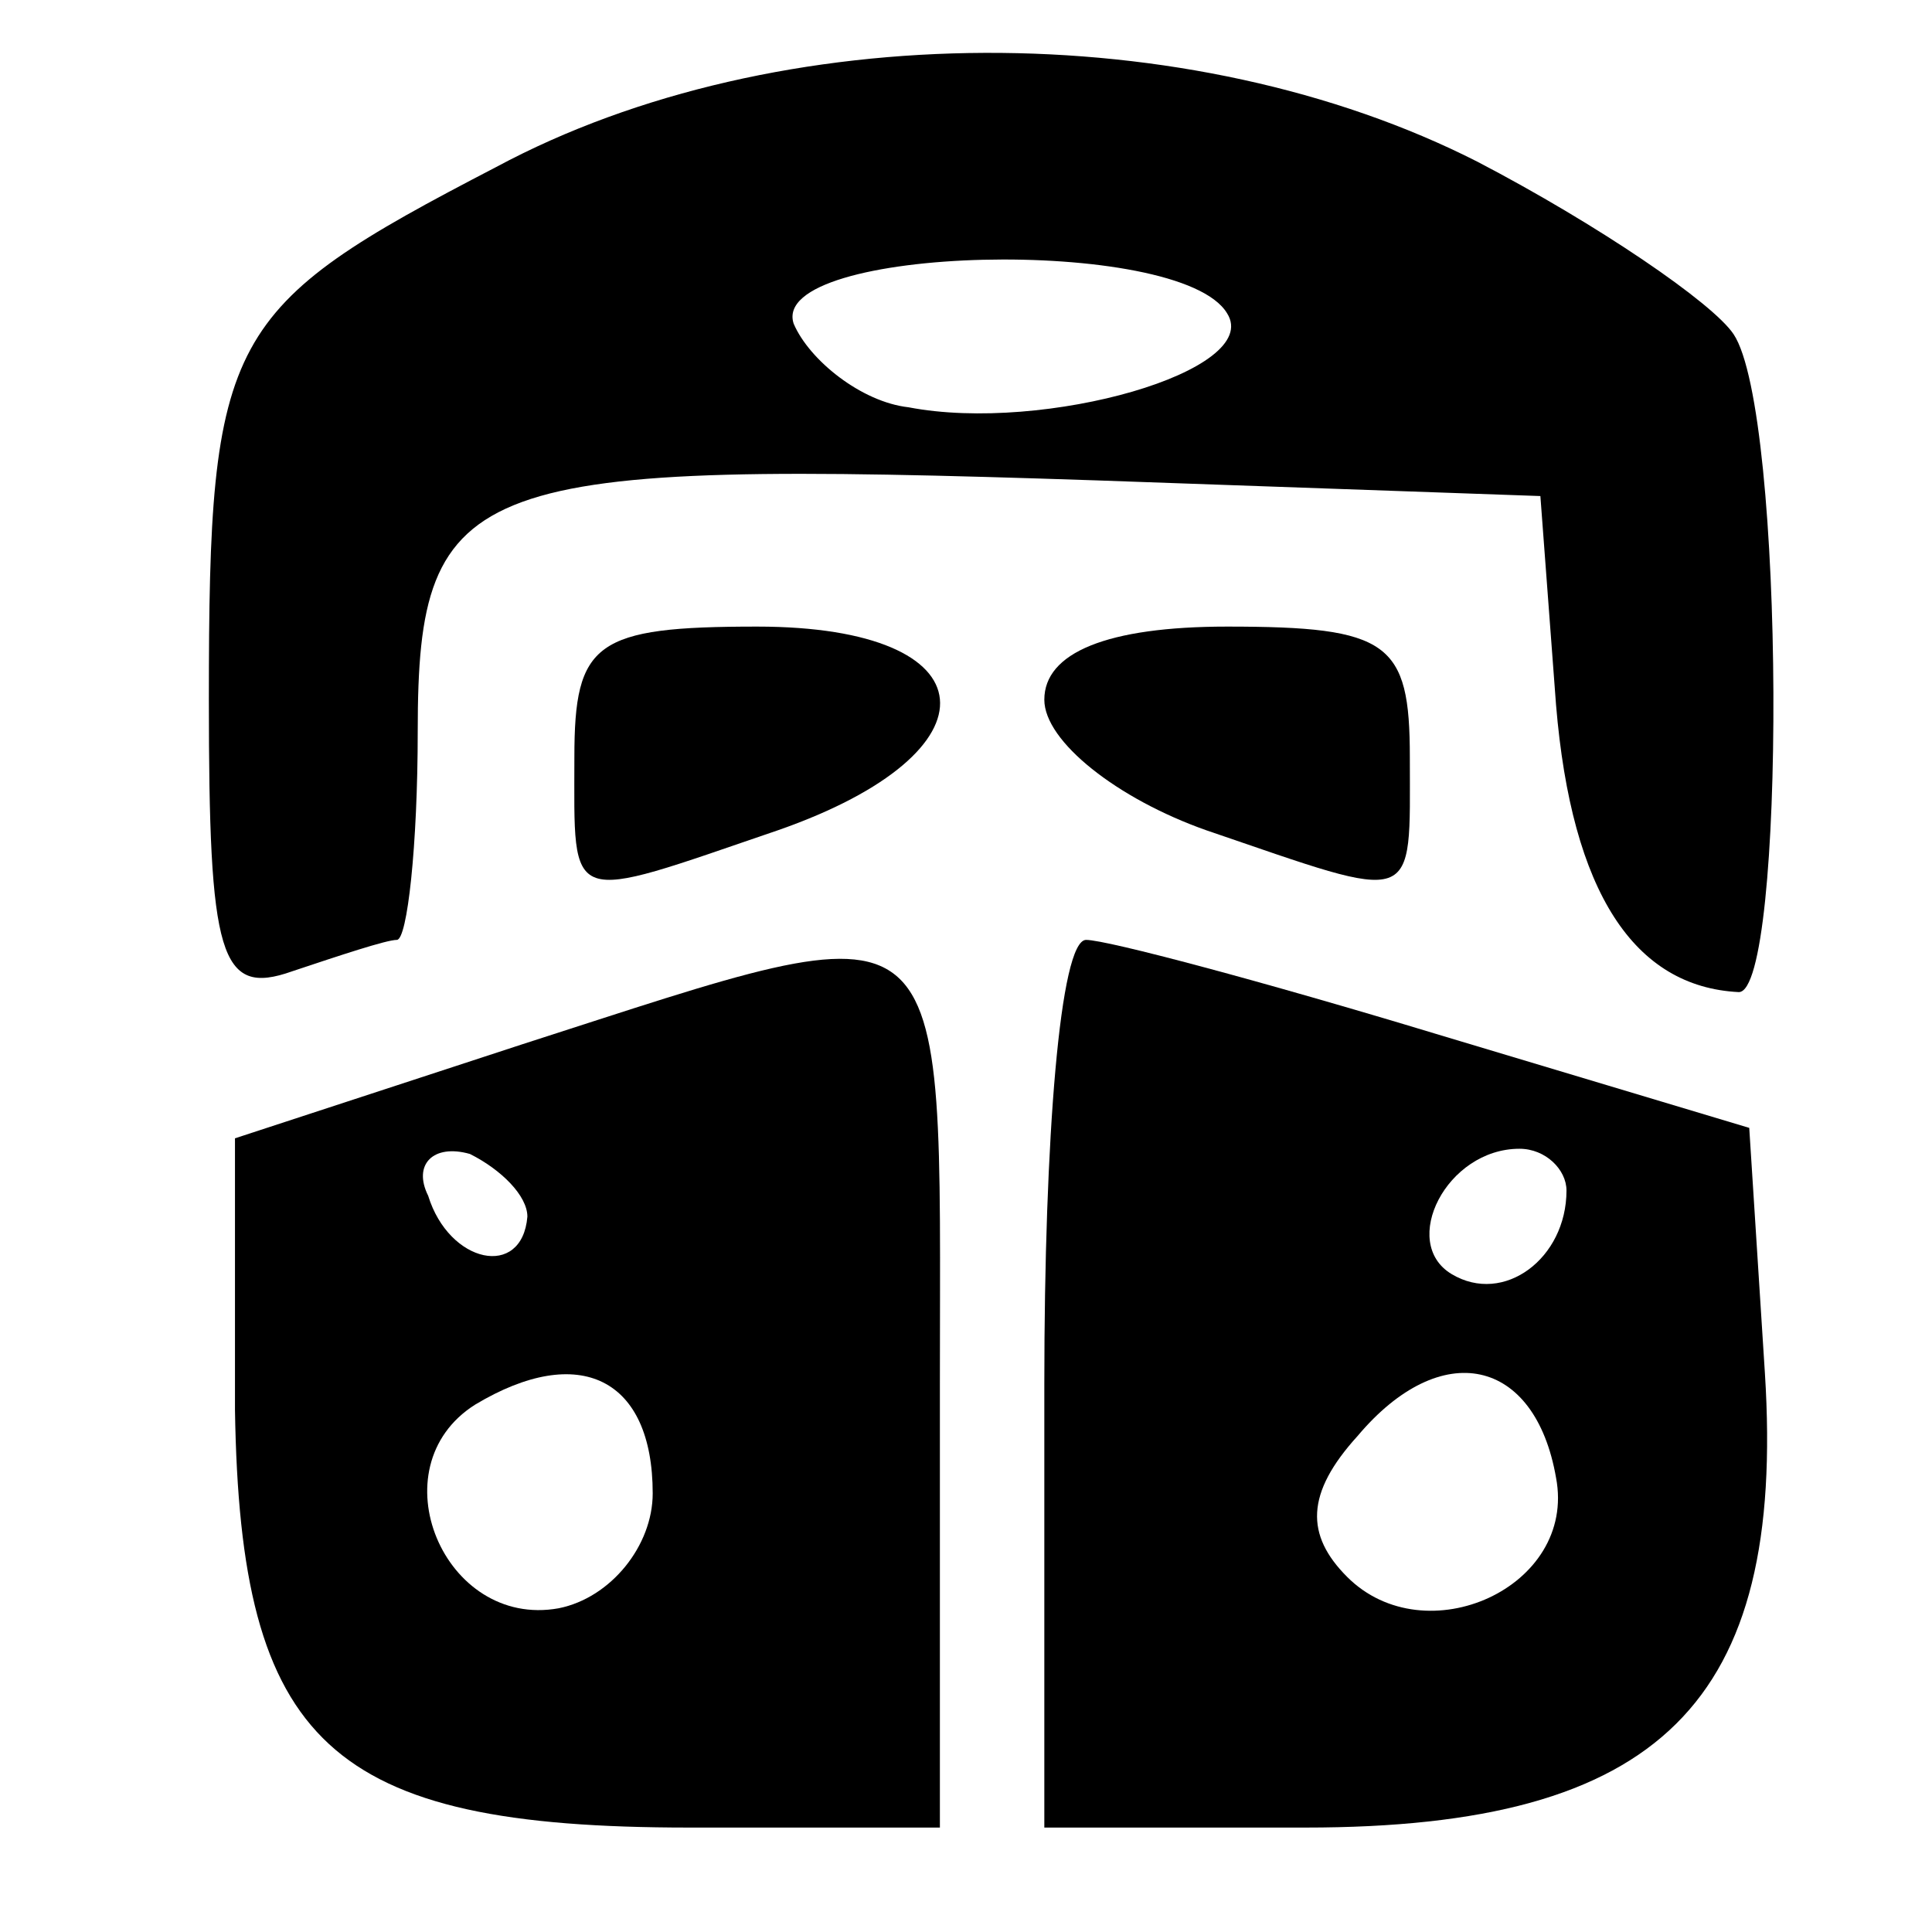
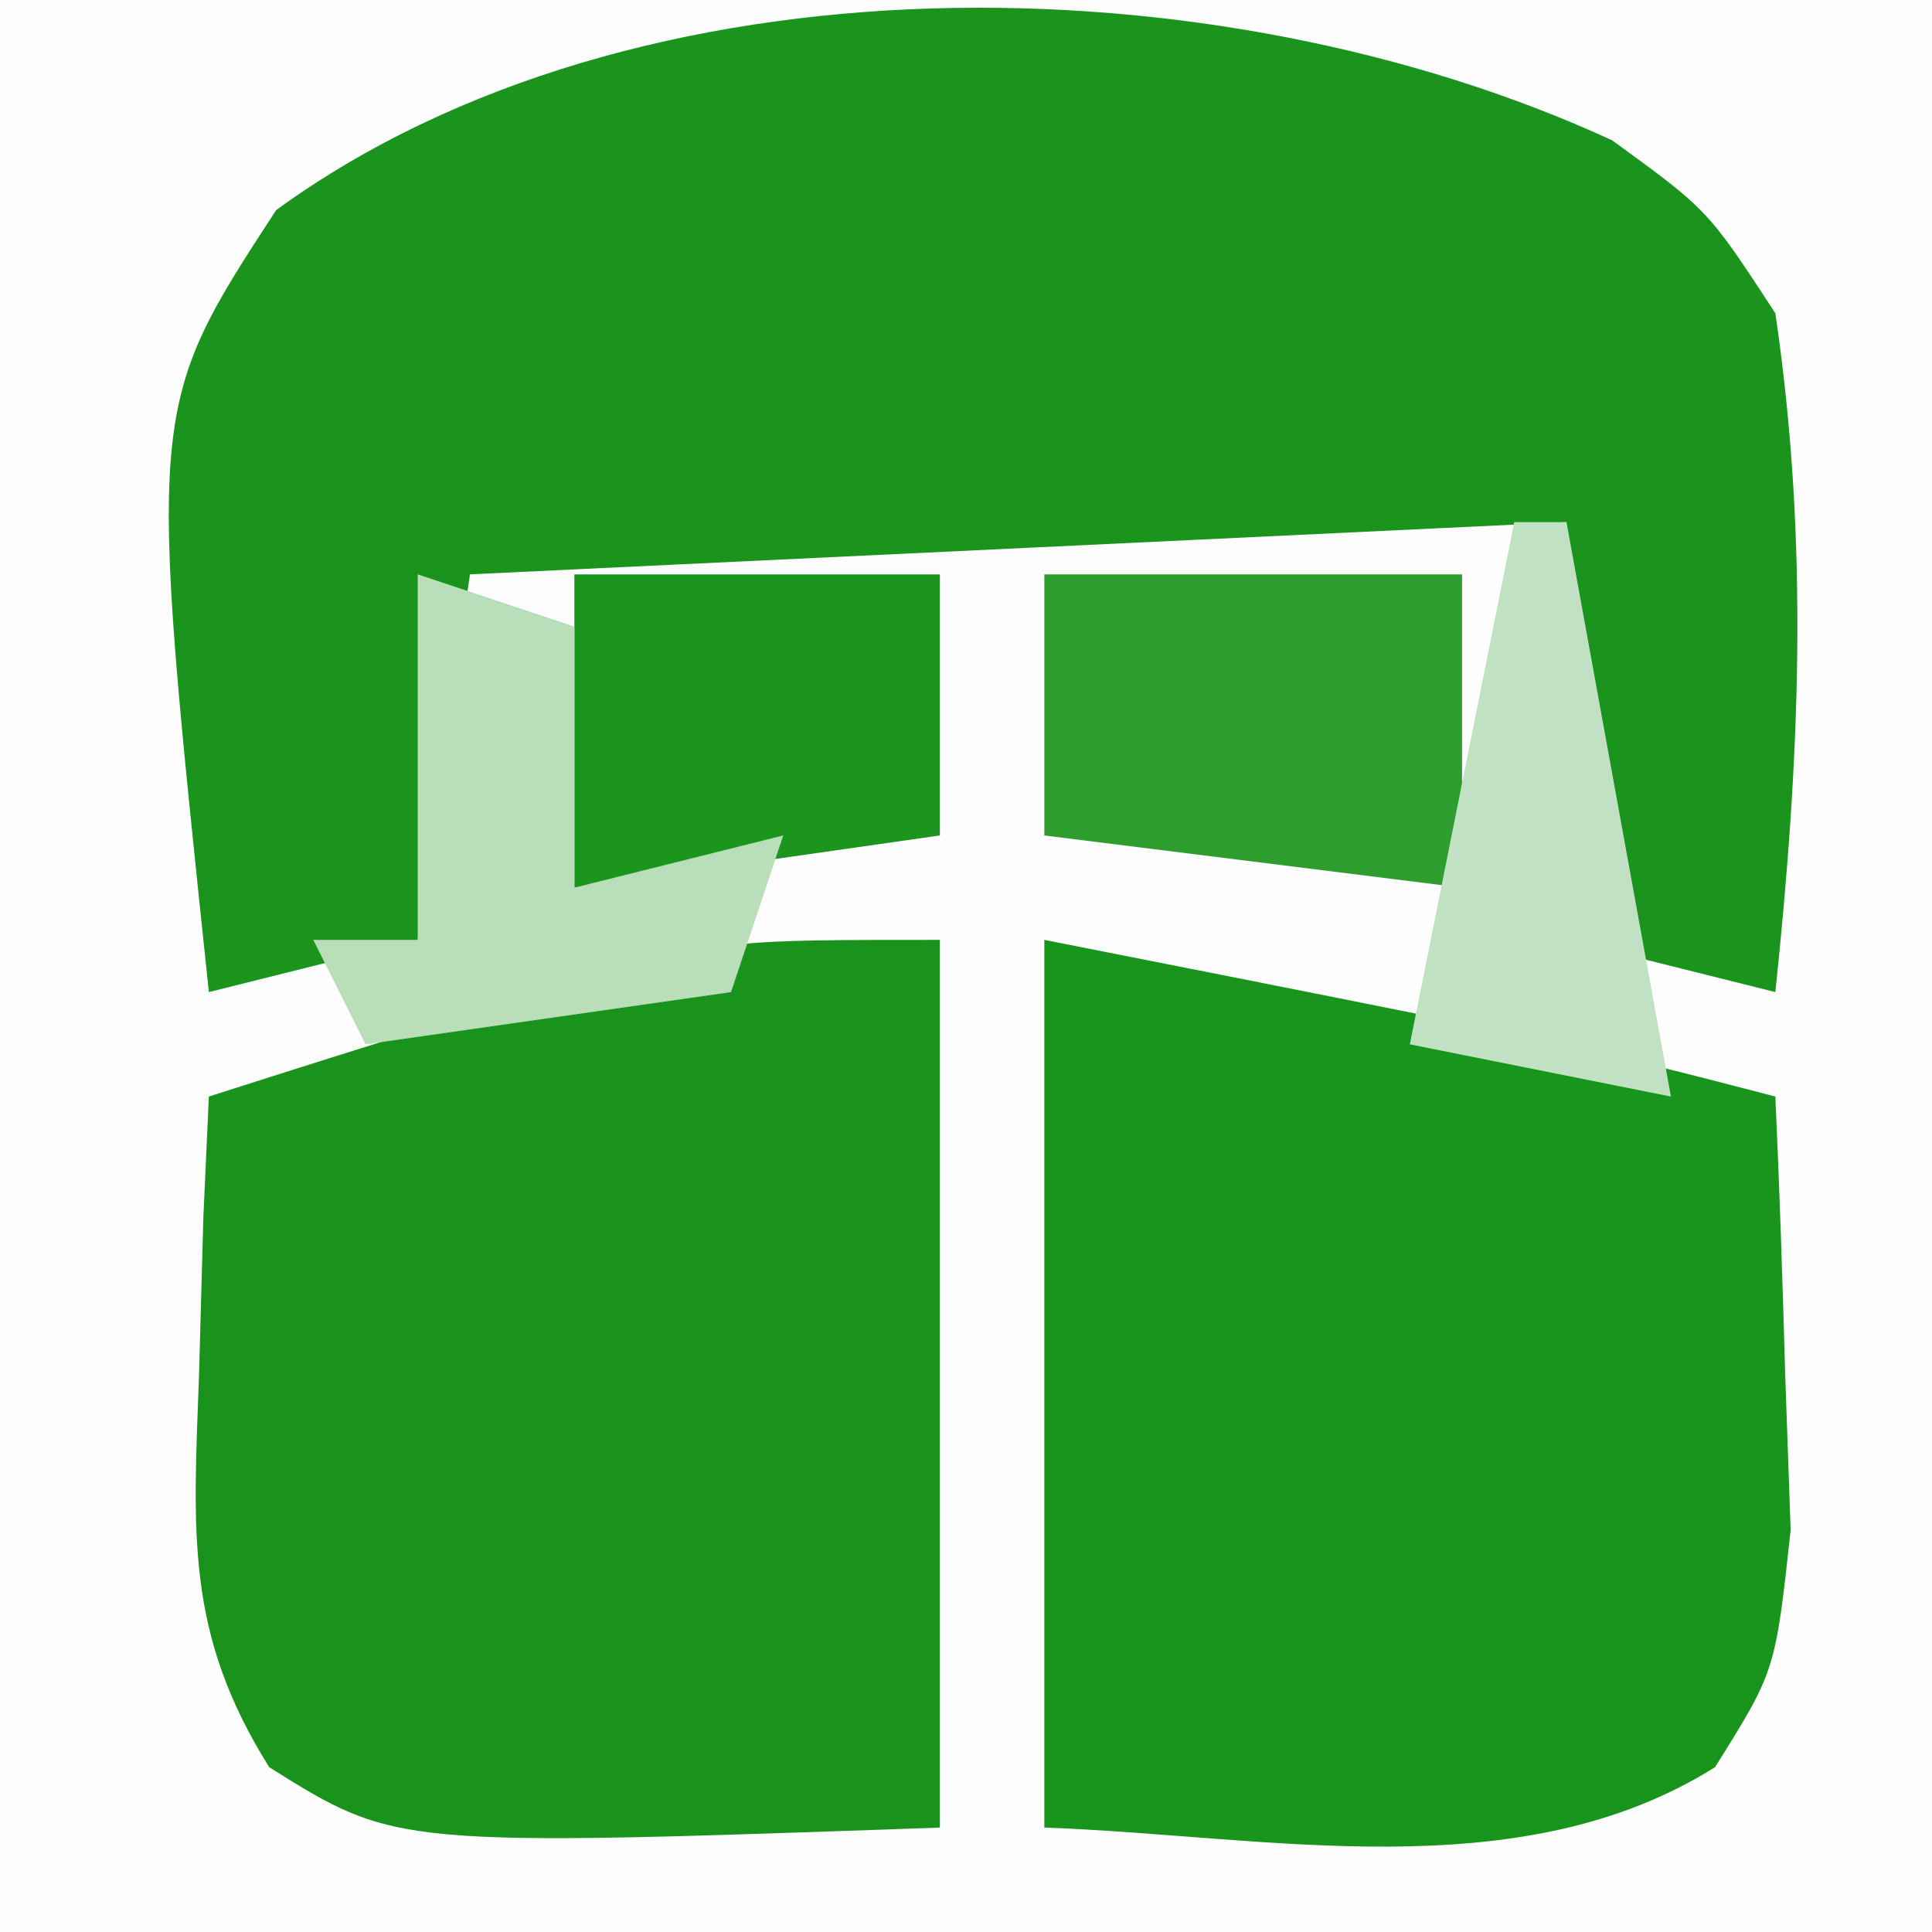
- <svg xmlns="http://www.w3.org/2000/svg" version="1.0" width="37pt" height="37pt" viewBox="0 0 37 37" preserveAspectRatio="xMidYMid meet">
-   <g transform="translate(0,37) scale(0.1,-0.1)" fill="#000000" stroke="none">
-     <path d="M95 338 c-52 -27 -55 -32 -55 -102 0 -49 2 -57 16 -52 9 3 18 6 20 6 2 0 4 18 4 40 0 49 10 52 130 48 l85 -3 3 -40 c3 -36 15 -54 35 -55 9 0 9 111 -1 126 -4 6 -26 21 -49 33 -55 28 -134 28 -188 -1z m140 -28 c7 -11 -35 -23 -61 -18 -9 1 -19 9 -22 16 -5 15 74 17 83 2z" />
-     <path d="M110 225 c0 -29 -2 -28 39 -14 43 15 41 39 -4 39 -31 0 -35 -3 -35 -25z" />
-     <path d="M200 236 c0 -8 14 -19 31 -25 41 -14 39 -15 39 14 0 22 -4 25 -35 25 -23 0 -35 -5 -35 -14z" />
-     <path d="M100 170 l-55 -18 0 -52 c1 -64 18 -80 87 -80 l48 0 0 85 c0 95 4 92 -80 65z m1 -33 c-1 -12 -15 -9 -19 4 -3 6 1 10 8 8 6 -3 11 -8 11 -12z m24 -53 c0 -10 -8 -20 -18 -22 -22 -4 -35 27 -16 39 20 12 34 5 34 -17z" />
-     <path d="M200 105 l0 -85 50 0 c68 0 92 24 88 87 l-3 47 -60 18 c-33 10 -63 18 -67 18 -5 0 -8 -38 -8 -85z m100 37 c0 -13 -12 -22 -22 -16 -10 6 -1 24 13 24 5 0 9 -4 9 -8z m-2 -55 c4 -21 -25 -34 -40 -19 -8 8 -8 16 2 27 16 19 34 15 38 -8z" />
-   </g>
+ <svg xmlns="http://www.w3.org/2000/svg" version="1.1" width="37" height="37">
+   <path d="M0 0 C12.21 0 24.42 0 37 0 C37 12.21 37 24.42 37 37 C24.79 37 12.58 37 0 37 C0 24.79 0 12.58 0 0 Z " fill="#FCFDFC" transform="translate(0,0)" />
+   <path d="M0 0 C1.836 1.336 1.836 1.336 3.125 3.312 C3.777 7.724 3.591 11.889 3.125 16.312 C1.805 15.982 0.485 15.652 -0.875 15.312 C-0.875 12.672 -0.875 10.033 -0.875 7.312 C-11.27 7.808 -11.27 7.808 -21.875 8.312 C-22.205 10.623 -22.535 12.932 -22.875 15.312 C-24.195 15.643 -25.515 15.973 -26.875 16.312 C-28.055 5.121 -28.055 5.121 -25.586 1.336 C-18.673 -3.694 -7.564 -3.486 0 0 Z " fill="#1B941E" transform="translate(30.875,2.6875)" />
+   <path d="M0 0 C0 5.61 0 11.22 0 17 C-10.414 17.368 -10.414 17.368 -12.844 15.844 C-14.465 13.259 -14.294 11.336 -14.188 8.312 C-14.16 7.319 -14.133 6.325 -14.105 5.301 C-14.071 4.542 -14.036 3.782 -14 3 C-12.419 2.493 -10.835 1.995 -9.25 1.5 C-7.927 1.082 -7.927 1.082 -6.578 0.656 C-4 0 -4 0 0 0 Z " fill="#19931C" transform="translate(18,18)" />
+   <path d="M0 0 C10.179 2.009 10.179 2.009 14 3 C14.081 4.77 14.139 6.541 14.188 8.312 C14.222 9.299 14.257 10.285 14.293 11.301 C14 14 14 14 12.844 15.844 C9.076 18.207 4.275 17.151 0 17 C0 11.39 0 5.78 0 0 Z " fill="#19941C" transform="translate(20,18)" />
+   <path d="M0 0 C2.64 0 5.28 0 8 0 C8 1.98 8 3.96 8 6 C5.36 5.67 2.72 5.34 0 5 C0 3.35 0 1.7 0 0 Z " fill="#2E9D30" transform="translate(20,11)" />
+   <path d="M0 0 C2.31 0 4.62 0 7 0 C7 1.65 7 3.3 7 5 C4.69 5.33 2.38 5.66 0 6 C0 4.02 0 2.04 0 0 Z " fill="#1C951F" transform="translate(11,11)" />
+   <path d="M0 0 C0.99 0.33 1.98 0.66 3 1 C3 2.65 3 4.3 3 6 C4.32 5.67 5.64 5.34 7 5 C6.67 5.99 6.34 6.98 6 8 C3.69 8.33 1.38 8.66 -1 9 C-1.33 8.34 -1.66 7.68 -2 7 C-1.34 7 -0.68 7 0 7 C0 4.69 0 2.38 0 0 Z " fill="#B9DEBA" transform="translate(8,11)" />
+   <path d="M0 0 C0.33 0 0.66 0 1 0 C1.66 3.63 2.32 7.26 3 11 C1.35 10.67 -0.3 10.34 -2 10 C-1.34 6.7 -0.68 3.4 0 0 Z " fill="#C1E2C2" transform="translate(29,10)" />
</svg>
